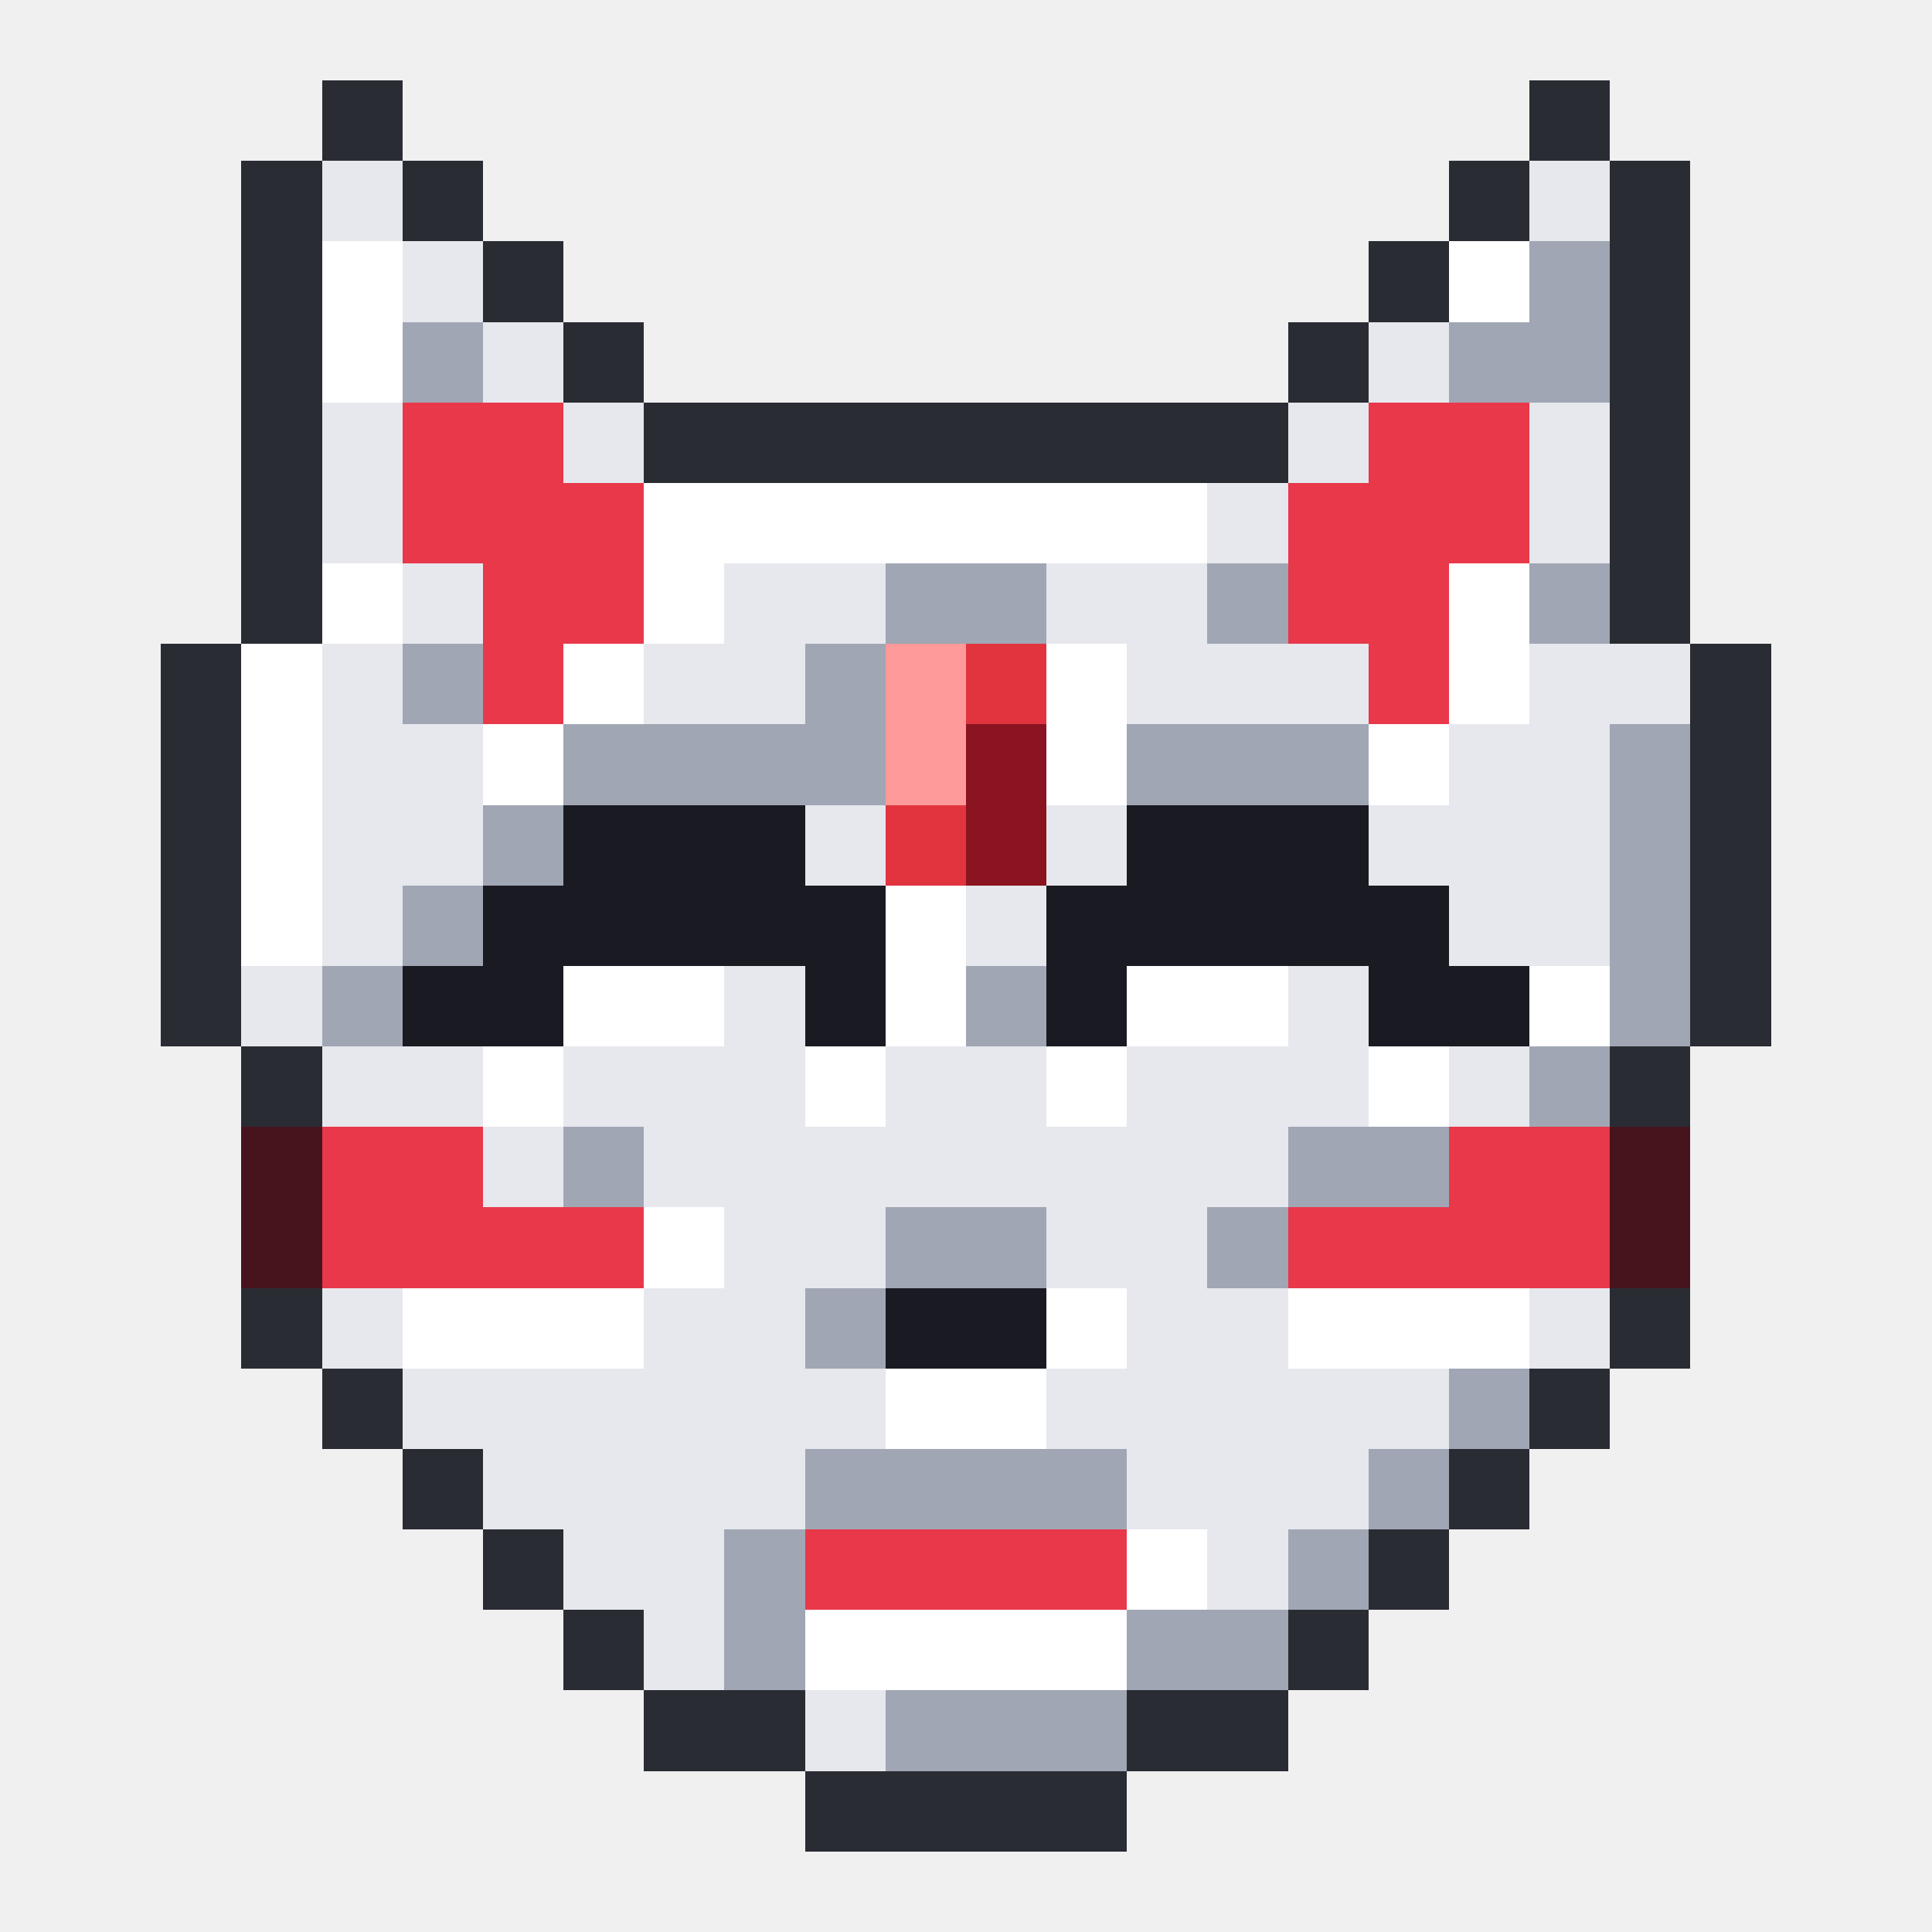
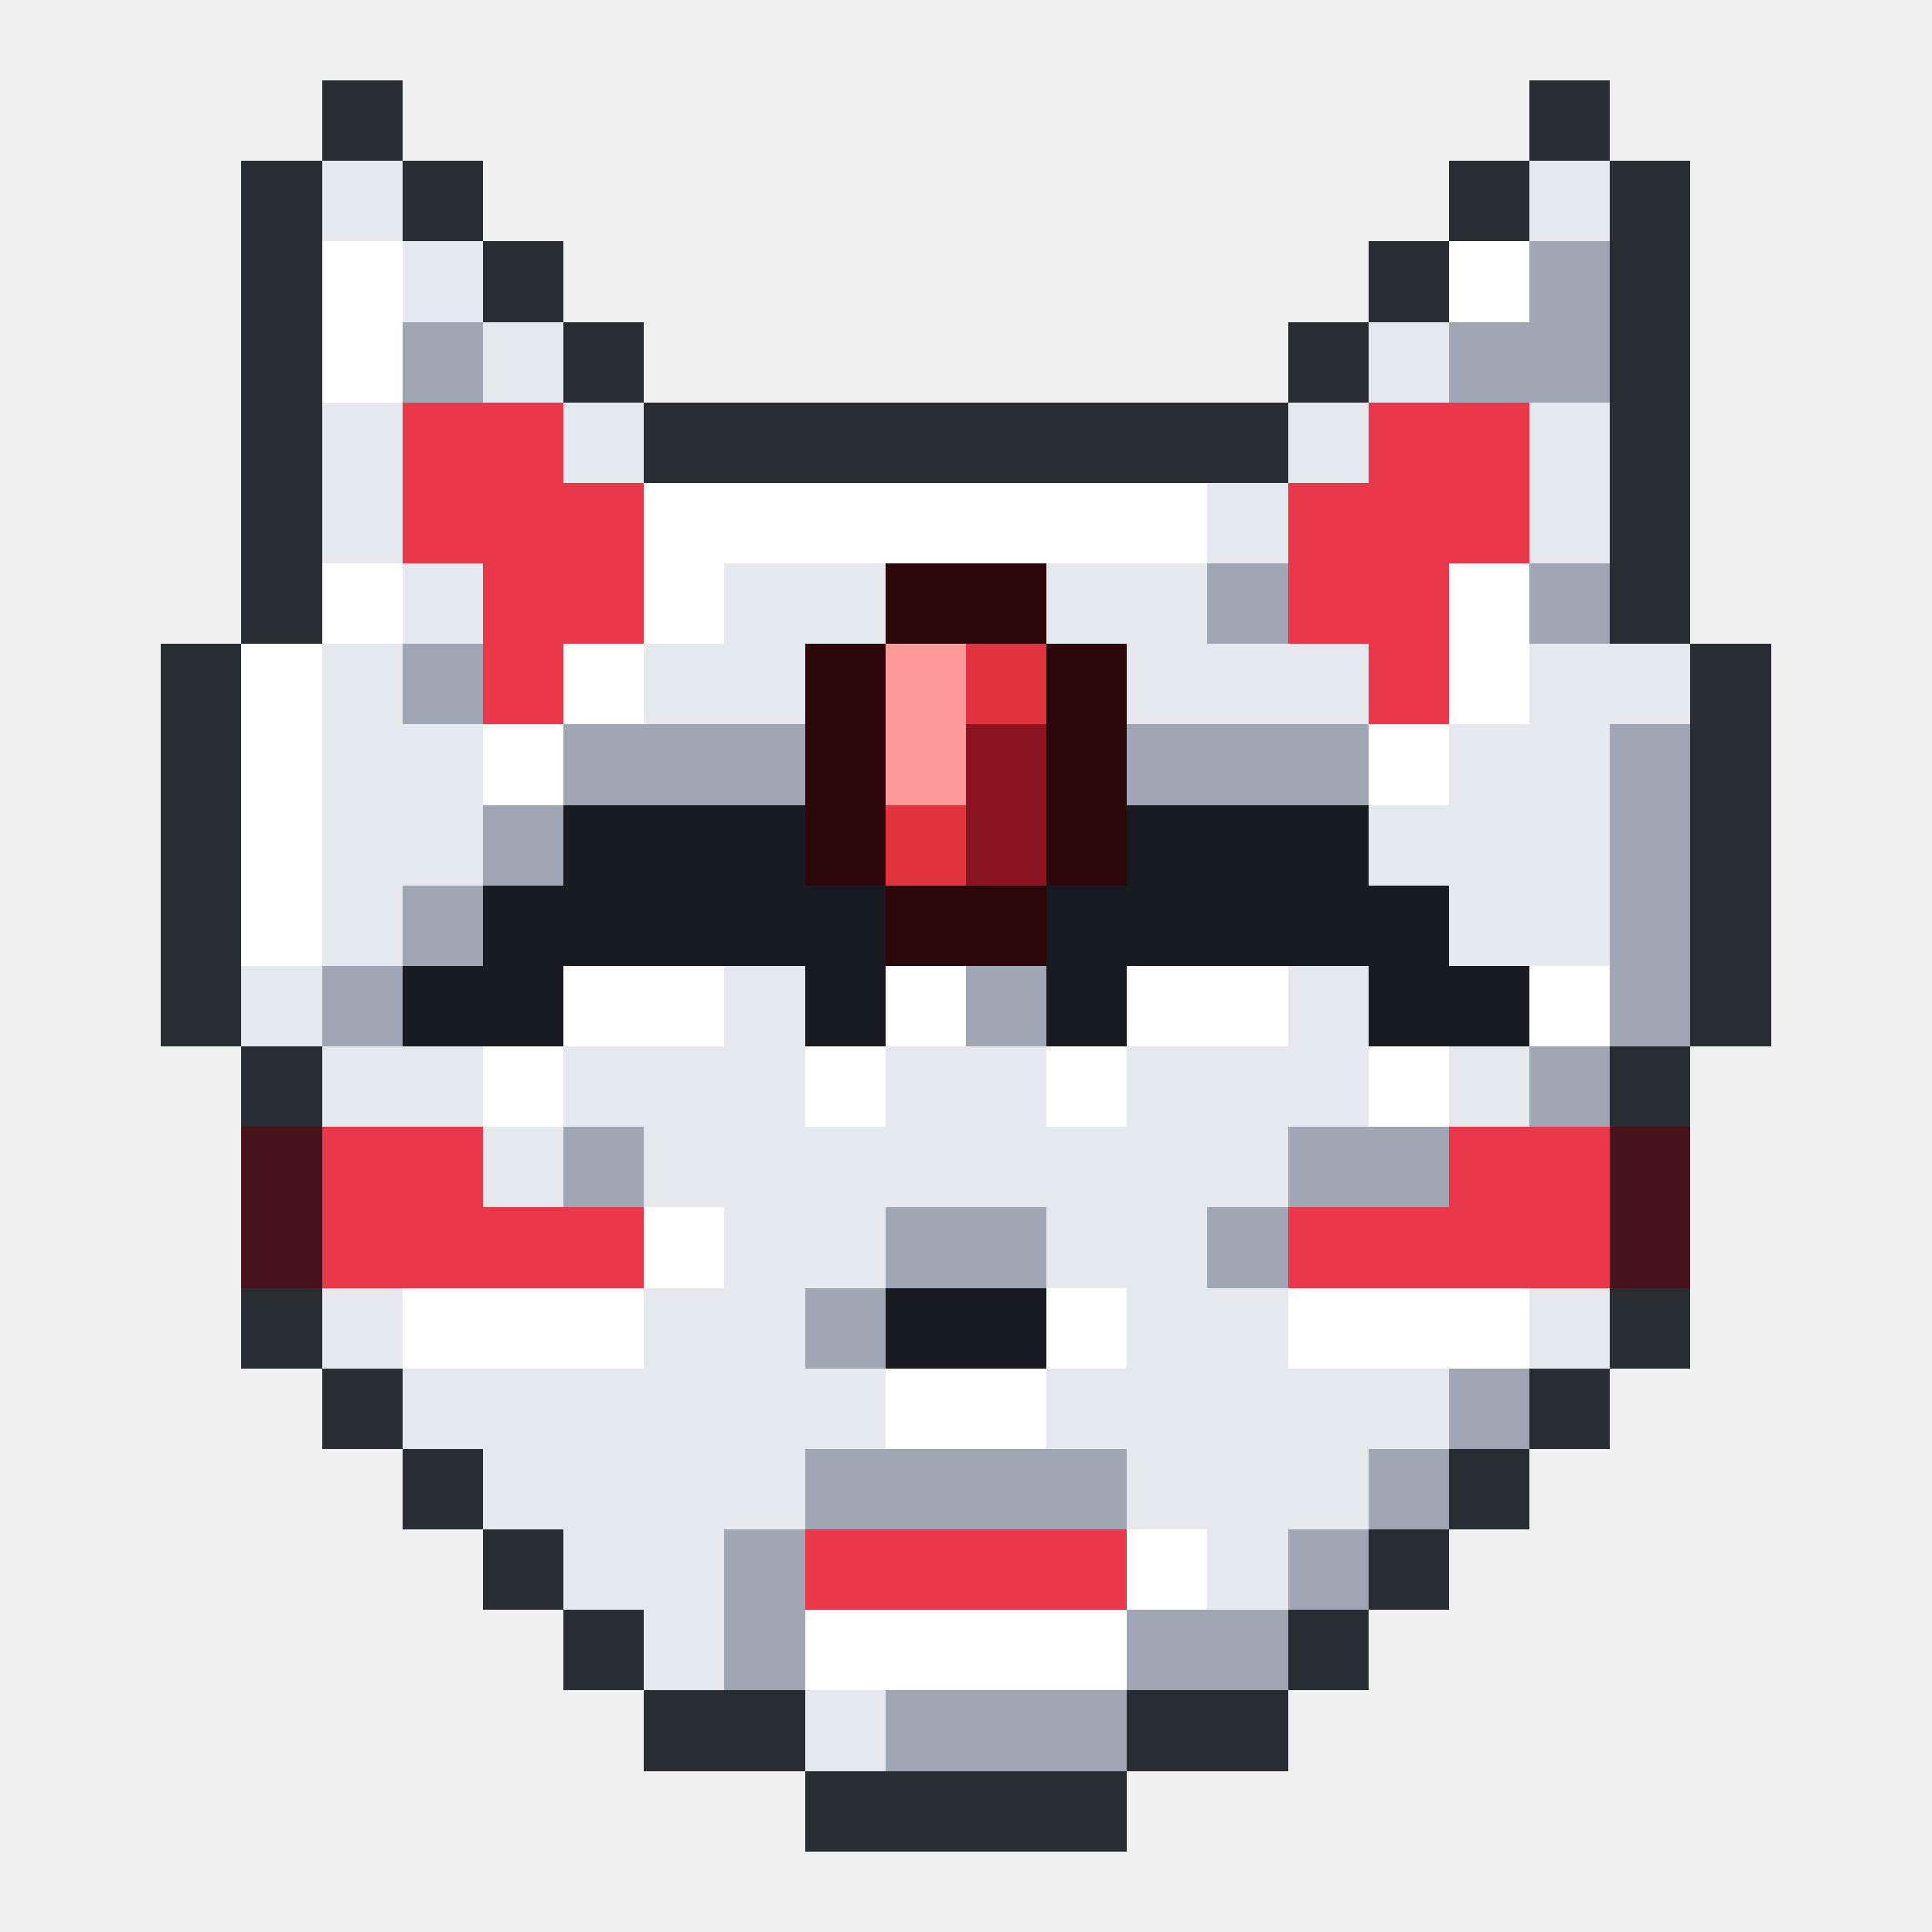
<svg xmlns="http://www.w3.org/2000/svg" viewBox="0 0 24 24" shape-rendering="crispEdges">
  <path fill="#2a2c34" d="M4 1h1v1h-1zM19 1h1v1h-1zM3 2h1v1h-1zM5 2h1v1h-1zM18 2h1v1h-1zM20 2h1v1h-1zM3 3h1v1h-1zM6 3h1v1h-1zM17 3h1v1h-1zM20 3h1v1h-1zM3 4h1v1h-1zM7 4h1v1h-1zM16 4h1v1h-1zM20 4h1v1h-1zM3 5h1v1h-1zM8 5h8v1h-8zM20 5h1v1h-1zM3 6h1v1h-1zM20 6h1v1h-1zM3 7h1v1h-1zM20 7h1v1h-1zM2 8h1v1h-1zM21 8h1v1h-1zM2 9h1v1h-1zM21 9h1v1h-1zM2 10h1v1h-1zM21 10h1v1h-1zM2 11h1v1h-1zM21 11h1v1h-1zM2 12h1v1h-1zM21 12h1v1h-1zM3 13h1v1h-1zM20 13h1v1h-1zM3 16h1v1h-1zM20 16h1v1h-1zM4 17h1v1h-1zM19 17h1v1h-1zM5 18h1v1h-1zM18 18h1v1h-1zM6 19h1v1h-1zM17 19h1v1h-1zM7 20h1v1h-1zM16 20h1v1h-1zM8 21h2v1h-2zM14 21h2v1h-2zM10 22h4v1h-4z" />
-   <path fill="#e6e8ee" d="M4 2h1v1h-1zM19 2h1v1h-1zM5 3h1v1h-1zM6 4h1v1h-1zM17 4h1v1h-1zM4 5h1v1h-1zM7 5h1v1h-1zM16 5h1v1h-1zM19 5h1v1h-1zM4 6h1v1h-1zM15 6h1v1h-1zM19 6h1v1h-1zM5 7h1v1h-1zM9 7h2v1h-2zM13 7h2v1h-2zM4 8h1v1h-1zM8 8h2v1h-2zM14 8h3v1h-3zM19 8h2v1h-2zM4 9h2v1h-2zM18 9h2v1h-2zM4 10h2v1h-2zM10 10h1v1h-1zM13 10h1v1h-1zM17 10h3v1h-3zM4 11h1v1h-1zM12 11h1v1h-1zM18 11h2v1h-2zM3 12h1v1h-1zM9 12h1v1h-1zM16 12h1v1h-1zM4 13h2v1h-2zM7 13h3v1h-3zM11 13h2v1h-2zM14 13h3v1h-3zM18 13h1v1h-1zM6 14h1v1h-1zM8 14h8v1h-8zM9 15h2v1h-2zM13 15h2v1h-2zM4 16h1v1h-1zM8 16h2v1h-2zM14 16h2v1h-2zM19 16h1v1h-1zM5 17h6v1h-6zM13 17h5v1h-5zM6 18h4v1h-4zM14 18h3v1h-3zM7 19h2v1h-2zM15 19h1v1h-1zM8 20h1v1h-1zM10 21h1v1h-1z" />
-   <path fill="#ffffff" d="M4 3h1v1h-1zM18 3h1v1h-1zM4 4h1v1h-1zM8 6h7v1h-7zM4 7h1v1h-1zM8 7h1v1h-1zM18 7h1v1h-1zM3 8h1v1h-1zM7 8h1v1h-1zM13 8h1v1h-1zM18 8h1v1h-1zM3 9h1v1h-1zM6 9h1v1h-1zM13 9h1v1h-1zM17 9h1v1h-1zM3 10h1v1h-1zM3 11h1v1h-1zM11 11h1v1h-1zM7 12h2v1h-2zM11 12h1v1h-1zM14 12h2v1h-2zM19 12h1v1h-1zM6 13h1v1h-1zM10 13h1v1h-1zM13 13h1v1h-1zM17 13h1v1h-1zM8 15h1v1h-1zM5 16h3v1h-3zM13 16h1v1h-1zM16 16h3v1h-3zM11 17h2v1h-2zM14 19h1v1h-1zM10 20h4v1h-4z" />
-   <path fill="#a0a6b4" d="M19 3h1v1h-1zM5 4h1v1h-1zM18 4h2v1h-2zM11 7h2v1h-2zM15 7h1v1h-1zM19 7h1v1h-1zM5 8h1v1h-1zM10 8h1v1h-1zM7 9h4v1h-4zM14 9h3v1h-3zM20 9h1v1h-1zM6 10h1v1h-1zM20 10h1v1h-1zM5 11h1v1h-1zM20 11h1v1h-1zM4 12h1v1h-1zM12 12h1v1h-1zM20 12h1v1h-1zM19 13h1v1h-1zM7 14h1v1h-1zM16 14h2v1h-2zM11 15h2v1h-2zM15 15h1v1h-1zM10 16h1v1h-1zM18 17h1v1h-1zM10 18h4v1h-4zM17 18h1v1h-1zM9 19h1v1h-1zM16 19h1v1h-1zM9 20h1v1h-1zM14 20h2v1h-2zM11 21h3v1h-3z" />
+   <path fill="#e6e8ee" d="M4 2h1v1h-1zM19 2h1v1h-1zM5 3h1v1h-1zM6 4h1v1h-1zM17 4h1v1h-1zM4 5h1v1h-1zM7 5h1v1h-1zM16 5h1v1h-1zM19 5h1v1h-1zM4 6h1v1h-1zM15 6h1v1h-1zM19 6h1v1h-1zM5 7h1v1h-1zM9 7h2v1h-2zM13 7h2v1h-2zM4 8h1v1h-1zM8 8h2v1h-2zM14 8h3v1h-3zM19 8h2v1h-2zM4 9h2v1h-2zM18 9h2v1h-2zM4 10h2v1h-2zM17 10h3v1h-3zM4 11h1v1h-1zM18 11h2v1h-2zM3 12h1v1h-1zM9 12h1v1h-1zM16 12h1v1h-1zM4 13h2v1h-2zM7 13h3v1h-3zM11 13h2v1h-2zM14 13h3v1h-3zM18 13h1v1h-1zM6 14h1v1h-1zM8 14h8v1h-8zM9 15h2v1h-2zM13 15h2v1h-2zM4 16h1v1h-1zM8 16h2v1h-2zM14 16h2v1h-2zM19 16h1v1h-1zM5 17h6v1h-6zM13 17h5v1h-5zM6 18h4v1h-4zM14 18h3v1h-3zM7 19h2v1h-2zM15 19h1v1h-1zM8 20h1v1h-1zM10 21h1v1h-1z" />
+   <path fill="#ffffff" d="M4 3h1v1h-1zM18 3h1v1h-1zM4 4h1v1h-1zM8 6h7v1h-7zM4 7h1v1h-1zM8 7h1v1h-1zM18 7h1v1h-1zM3 8h1v1h-1zM7 8h1v1h-1zM18 8h1v1h-1zM3 9h1v1h-1zM6 9h1v1h-1zM17 9h1v1h-1zM3 10h1v1h-1zM3 11h1v1h-1zM7 12h2v1h-2zM11 12h1v1h-1zM14 12h2v1h-2zM19 12h1v1h-1zM6 13h1v1h-1zM10 13h1v1h-1zM13 13h1v1h-1zM17 13h1v1h-1zM8 15h1v1h-1zM5 16h3v1h-3zM13 16h1v1h-1zM16 16h3v1h-3zM11 17h2v1h-2zM14 19h1v1h-1zM10 20h4v1h-4z" />
+   <path fill="#a0a6b4" d="M19 3h1v1h-1zM5 4h1v1h-1zM18 4h2v1h-2zM15 7h1v1h-1zM19 7h1v1h-1zM5 8h1v1h-1zM7 9h3v1h-3zM14 9h3v1h-3zM20 9h1v1h-1zM6 10h1v1h-1zM20 10h1v1h-1zM5 11h1v1h-1zM20 11h1v1h-1zM4 12h1v1h-1zM12 12h1v1h-1zM20 12h1v1h-1zM19 13h1v1h-1zM7 14h1v1h-1zM16 14h2v1h-2zM11 15h2v1h-2zM15 15h1v1h-1zM10 16h1v1h-1zM18 17h1v1h-1zM10 18h4v1h-4zM17 18h1v1h-1zM9 19h1v1h-1zM16 19h1v1h-1zM9 20h1v1h-1zM14 20h2v1h-2zM11 21h3v1h-3z" />
  <path fill="#e8384a" d="M5 5h2v1h-2zM17 5h2v1h-2zM5 6h3v1h-3zM16 6h3v1h-3zM6 7h2v1h-2zM16 7h2v1h-2zM6 8h1v1h-1zM17 8h1v1h-1zM4 14h2v1h-2zM18 14h2v1h-2zM4 15h4v1h-4zM16 15h4v1h-4zM10 19h4v1h-4z" />
+   <path fill="#2c0608" d="M11 7h2v1h-2zM10 8h1v1h-1zM13 8h1v1h-1zM10 9h1v1h-1zM13 9h1v1h-1zM10 10h1v1h-1zM13 10h1v1h-1zM11 11h2v1h-2z" />
  <path fill="#ff9a9a" d="M11 8h1v1h-1zM11 9h1v1h-1z" />
  <path fill="#e2343e" d="M12 8h1v1h-1zM11 10h1v1h-1z" />
  <path fill="#8a1420" d="M12 9h1v1h-1zM12 10h1v1h-1z" />
  <path fill="#1a1a22" d="M7 10h3v1h-3zM14 10h3v1h-3zM6 11h5v1h-5zM13 11h5v1h-5zM5 12h2v1h-2zM10 12h1v1h-1zM13 12h1v1h-1zM17 12h2v1h-2zM11 16h2v1h-2z" />
  <path fill="#47141d" d="M3 14h1v1h-1zM20 14h1v1h-1zM3 15h1v1h-1zM20 15h1v1h-1z" />
</svg>
